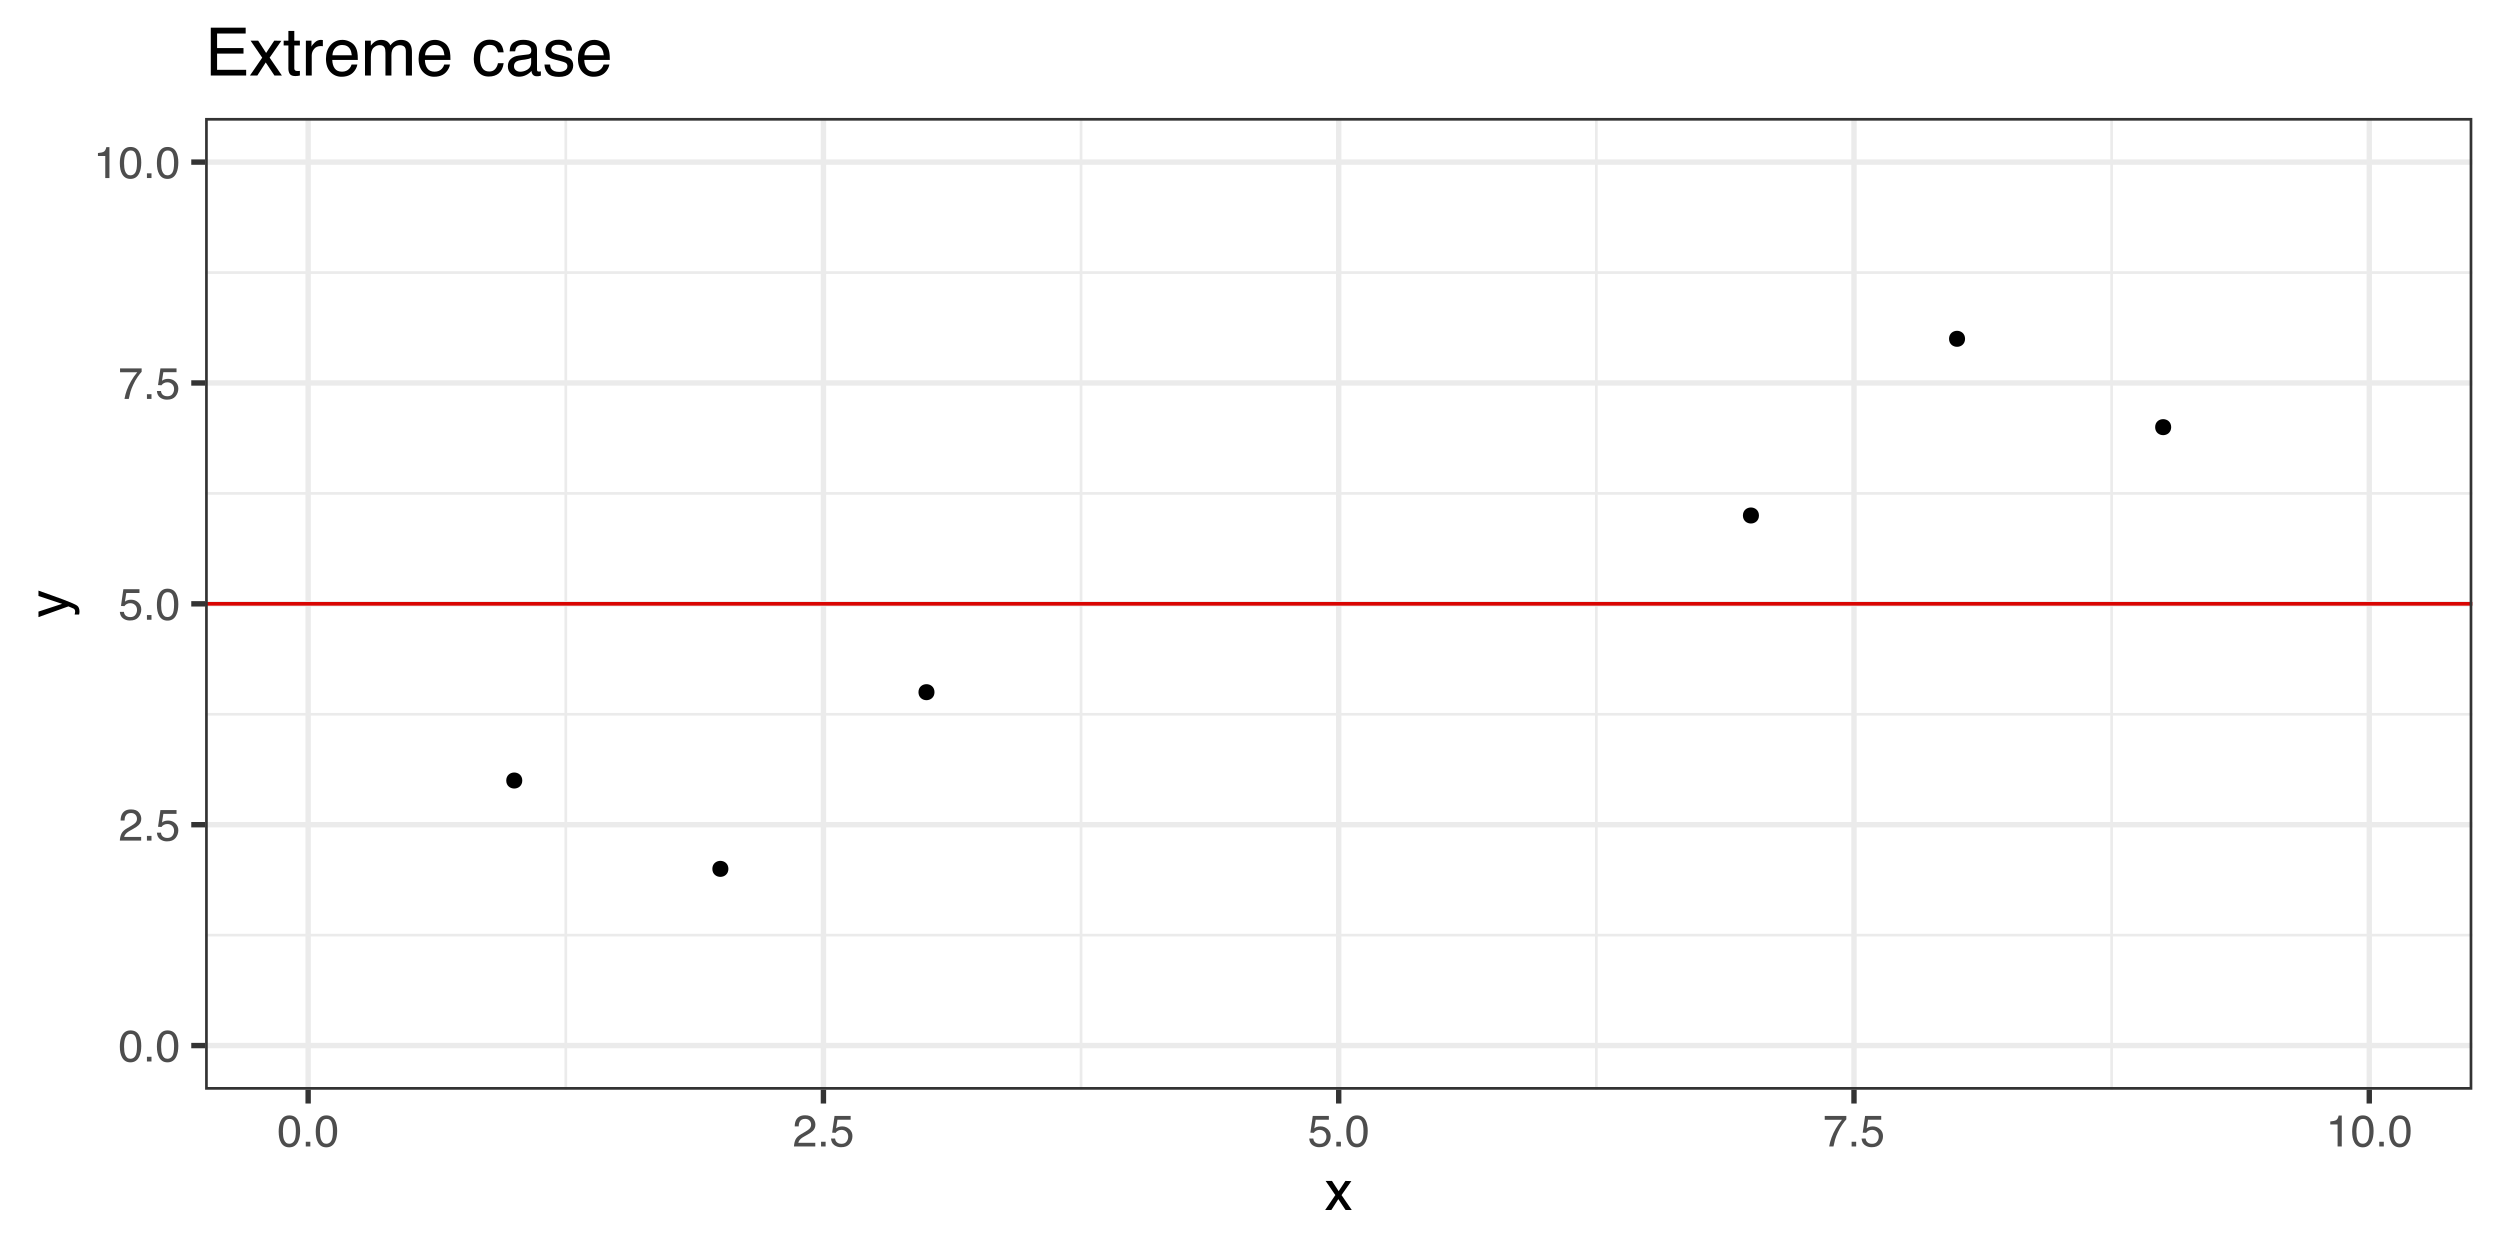
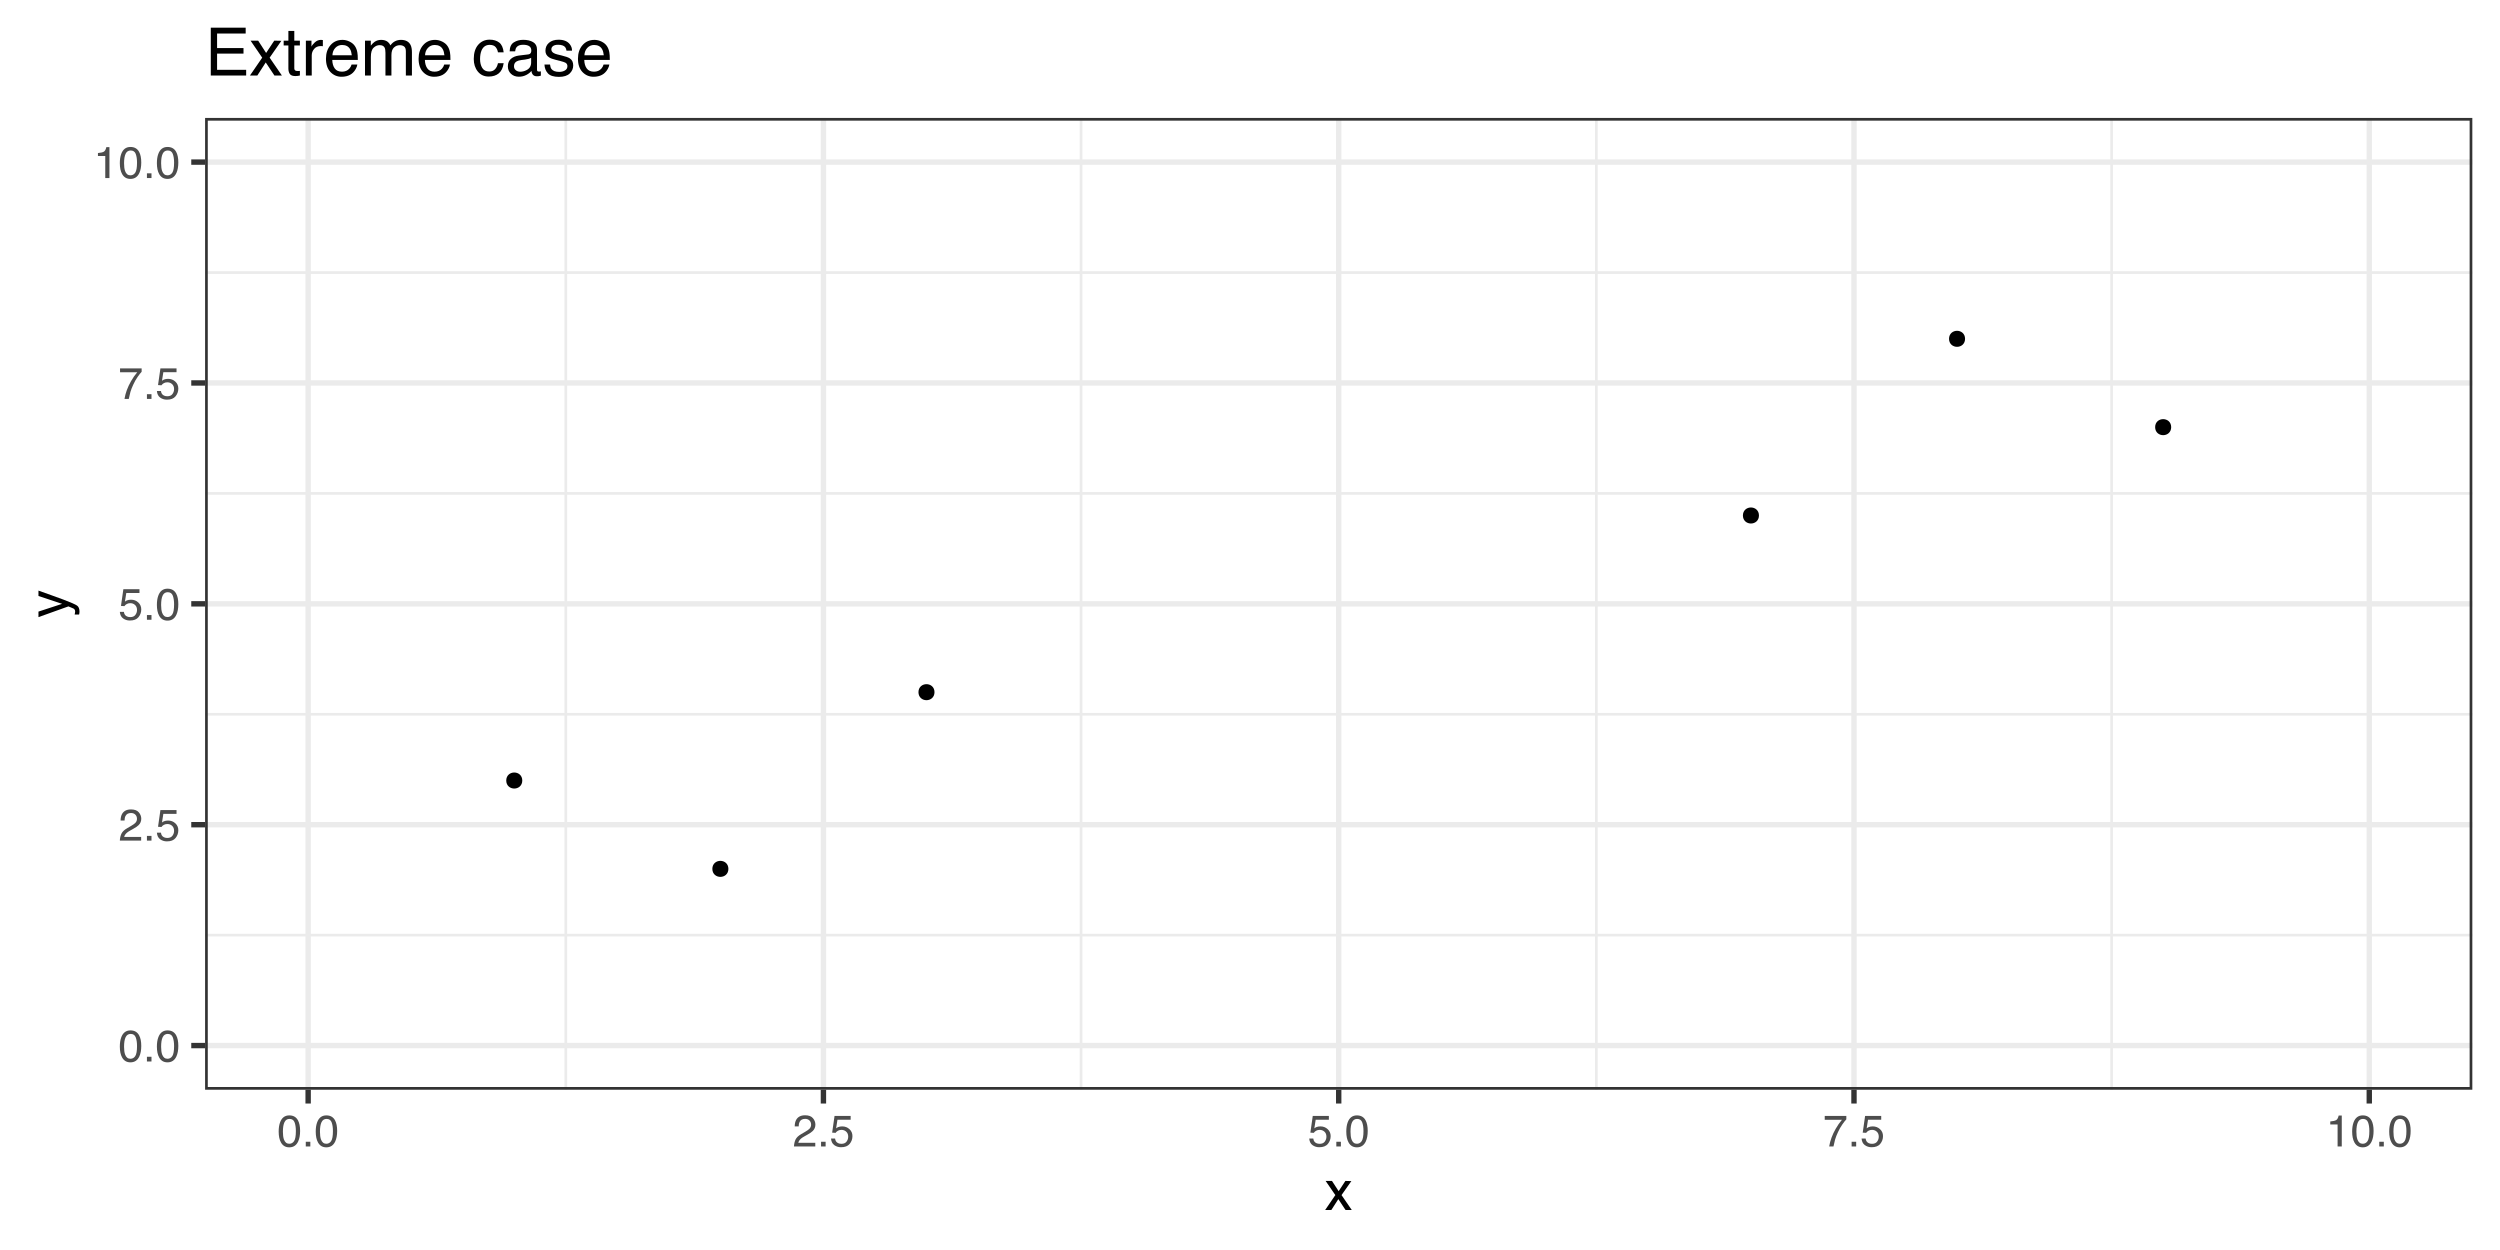
<svg xmlns="http://www.w3.org/2000/svg" xmlns:xlink="http://www.w3.org/1999/xlink" width="720pt" height="360pt" viewBox="0 0 720 360" version="1.1">
  <defs>
    <g>
      <symbol overflow="visible" id="glyph0-0">
        <path style="stroke:none;" d="M 0.406 0 L 0.406 -9.172 L 7.703 -9.172 L 7.703 0 Z M 6.547 -1.156 L 6.547 -8.031 L 1.562 -8.031 L 1.562 -1.156 Z M 6.547 -1.156 " />
      </symbol>
      <symbol overflow="visible" id="glyph0-1">
        <path style="stroke:none;" d="M 3.469 -8.953 C 4.625 -8.953 5.457 -8.473 5.969 -7.516 C 6.375 -6.773 6.578 -5.766 6.578 -4.484 C 6.578 -3.266 6.395 -2.258 6.031 -1.469 C 5.508 -0.32 4.648 0.25 3.453 0.25 C 2.379 0.25 1.582 -0.219 1.062 -1.156 C 0.625 -1.938 0.406 -2.984 0.406 -4.297 C 0.406 -5.305 0.535 -6.176 0.797 -6.906 C 1.285 -8.27 2.176 -8.953 3.469 -8.953 Z M 3.453 -0.781 C 4.035 -0.781 4.5 -1.035 4.844 -1.547 C 5.188 -2.066 5.359 -3.031 5.359 -4.438 C 5.359 -5.457 5.234 -6.297 4.984 -6.953 C 4.734 -7.609 4.25 -7.938 3.531 -7.938 C 2.863 -7.938 2.379 -7.625 2.078 -7 C 1.773 -6.375 1.625 -5.457 1.625 -4.25 C 1.625 -3.332 1.719 -2.598 1.906 -2.047 C 2.207 -1.203 2.723 -0.781 3.453 -0.781 Z M 3.453 -0.781 " />
      </symbol>
      <symbol overflow="visible" id="glyph0-2">
        <path style="stroke:none;" d="M 1.094 -1.359 L 2.406 -1.359 L 2.406 0 L 1.094 0 Z M 1.094 -1.359 " />
      </symbol>
      <symbol overflow="visible" id="glyph0-3">
        <path style="stroke:none;" d="M 0.406 0 C 0.445 -0.77 0.602 -1.441 0.875 -2.016 C 1.156 -2.586 1.695 -3.102 2.5 -3.562 L 3.703 -4.266 C 4.234 -4.578 4.609 -4.844 4.828 -5.062 C 5.172 -5.406 5.344 -5.801 5.344 -6.25 C 5.344 -6.77 5.188 -7.18 4.875 -7.484 C 4.562 -7.797 4.145 -7.953 3.625 -7.953 C 2.852 -7.953 2.32 -7.66 2.031 -7.078 C 1.863 -6.766 1.773 -6.332 1.766 -5.781 L 0.625 -5.781 C 0.633 -6.551 0.773 -7.18 1.047 -7.672 C 1.535 -8.547 2.395 -8.984 3.625 -8.984 C 4.656 -8.984 5.406 -8.703 5.875 -8.141 C 6.344 -7.586 6.578 -6.973 6.578 -6.297 C 6.578 -5.578 6.328 -4.969 5.828 -4.469 C 5.535 -4.164 5.016 -3.805 4.266 -3.391 L 3.406 -2.906 C 3 -2.688 2.676 -2.473 2.438 -2.266 C 2.02 -1.898 1.758 -1.5 1.656 -1.062 L 6.547 -1.062 L 6.547 0 Z M 0.406 0 " />
      </symbol>
      <symbol overflow="visible" id="glyph0-4">
        <path style="stroke:none;" d="M 1.578 -2.281 C 1.648 -1.633 1.945 -1.191 2.469 -0.953 C 2.738 -0.828 3.051 -0.766 3.406 -0.766 C 4.07 -0.766 4.562 -0.973 4.875 -1.391 C 5.195 -1.816 5.359 -2.289 5.359 -2.812 C 5.359 -3.438 5.164 -3.922 4.781 -4.266 C 4.406 -4.609 3.953 -4.781 3.422 -4.781 C 3.035 -4.781 2.703 -4.703 2.422 -4.547 C 2.141 -4.398 1.906 -4.191 1.719 -3.922 L 0.734 -3.984 L 1.422 -8.797 L 6.062 -8.797 L 6.062 -7.703 L 2.266 -7.703 L 1.875 -5.219 C 2.082 -5.383 2.281 -5.504 2.469 -5.578 C 2.801 -5.711 3.188 -5.781 3.625 -5.781 C 4.445 -5.781 5.145 -5.516 5.719 -4.984 C 6.289 -4.461 6.578 -3.797 6.578 -2.984 C 6.578 -2.141 6.312 -1.395 5.781 -0.75 C 5.258 -0.102 4.426 0.219 3.281 0.219 C 2.551 0.219 1.906 0.016 1.344 -0.391 C 0.789 -0.797 0.477 -1.426 0.406 -2.281 Z M 1.578 -2.281 " />
      </symbol>
      <symbol overflow="visible" id="glyph0-5">
        <path style="stroke:none;" d="M 6.688 -8.797 L 6.688 -7.812 C 6.406 -7.531 6.023 -7.047 5.547 -6.359 C 5.066 -5.672 4.645 -4.926 4.281 -4.125 C 3.914 -3.344 3.641 -2.633 3.453 -2 C 3.336 -1.582 3.18 -0.914 2.984 0 L 1.75 0 C 2.031 -1.707 2.656 -3.406 3.625 -5.094 C 4.188 -6.082 4.785 -6.941 5.422 -7.672 L 0.469 -7.672 L 0.469 -8.797 Z M 6.688 -8.797 " />
      </symbol>
      <symbol overflow="visible" id="glyph0-6">
        <path style="stroke:none;" d="M 1.219 -6.344 L 1.219 -7.203 C 2.031 -7.273 2.598 -7.406 2.922 -7.594 C 3.242 -7.781 3.484 -8.219 3.641 -8.906 L 4.531 -8.906 L 4.531 0 L 3.328 0 L 3.328 -6.344 Z M 1.219 -6.344 " />
      </symbol>
      <symbol overflow="visible" id="glyph1-0">
        <path style="stroke:none;" d="M 0.516 0 L 0.516 -11.484 L 9.625 -11.484 L 9.625 0 Z M 8.188 -1.438 L 8.188 -10.047 L 1.953 -10.047 L 1.953 -1.438 Z M 8.188 -1.438 " />
      </symbol>
      <symbol overflow="visible" id="glyph1-1">
        <path style="stroke:none;" d="M 0.234 -8.375 L 2.062 -8.375 L 3.984 -5.422 L 5.922 -8.375 L 7.641 -8.328 L 4.812 -4.297 L 7.766 0 L 5.969 0 L 3.891 -3.141 L 1.875 0 L 0.094 0 L 3.031 -4.297 Z M 0.234 -8.375 " />
      </symbol>
      <symbol overflow="visible" id="glyph2-0">
        <path style="stroke:none;" d="M 0 -0.516 L -11.484 -0.516 L -11.484 -9.625 L 0 -9.625 Z M -1.438 -8.188 L -10.047 -8.188 L -10.047 -1.953 L -1.438 -1.953 Z M -1.438 -8.188 " />
      </symbol>
      <symbol overflow="visible" id="glyph2-1">
        <path style="stroke:none;" d="M -8.375 -6.266 L -8.375 -7.812 C -7.832 -7.613 -6.609 -7.176 -4.703 -6.5 C -3.266 -5.988 -2.094 -5.562 -1.188 -5.219 C 0.957 -4.406 2.266 -3.832 2.734 -3.5 C 3.203 -3.164 3.438 -2.594 3.438 -1.781 C 3.438 -1.582 3.426 -1.426 3.406 -1.312 C 3.395 -1.207 3.367 -1.078 3.328 -0.922 L 2.047 -0.922 C 2.109 -1.172 2.145 -1.348 2.156 -1.453 C 2.176 -1.566 2.188 -1.664 2.188 -1.75 C 2.188 -2.008 2.145 -2.195 2.062 -2.312 C 1.977 -2.438 1.875 -2.539 1.75 -2.625 C 1.707 -2.656 1.492 -2.75 1.109 -2.906 C 0.723 -3.07 0.438 -3.191 0.25 -3.266 L -8.375 -0.172 L -8.375 -1.766 L -1.562 -4 Z M -8.578 -4 Z M -8.578 -4 " />
      </symbol>
      <symbol overflow="visible" id="glyph3-0">
        <path style="stroke:none;" d="M 0.625 0 L 0.625 -13.781 L 11.547 -13.781 L 11.547 0 Z M 9.828 -1.719 L 9.828 -12.047 L 2.344 -12.047 L 2.344 -1.719 Z M 9.828 -1.719 " />
      </symbol>
      <symbol overflow="visible" id="glyph3-1">
        <path style="stroke:none;" d="M 1.641 -13.781 L 11.688 -13.781 L 11.688 -12.094 L 3.453 -12.094 L 3.453 -7.906 L 11.062 -7.906 L 11.062 -6.312 L 3.453 -6.312 L 3.453 -1.641 L 11.828 -1.641 L 11.828 0 L 1.641 0 Z M 6.734 -13.781 Z M 6.734 -13.781 " />
      </symbol>
      <symbol overflow="visible" id="glyph3-2">
        <path style="stroke:none;" d="M 0.281 -10.047 L 2.469 -10.047 L 4.766 -6.5 L 7.109 -10.047 L 9.156 -10 L 5.781 -5.141 L 9.312 0 L 7.156 0 L 4.656 -3.766 L 2.234 0 L 0.109 0 L 3.641 -5.141 Z M 0.281 -10.047 " />
      </symbol>
      <symbol overflow="visible" id="glyph3-3">
        <path style="stroke:none;" d="M 1.578 -12.844 L 3.281 -12.844 L 3.281 -10.047 L 4.891 -10.047 L 4.891 -8.656 L 3.281 -8.656 L 3.281 -2.109 C 3.281 -1.754 3.398 -1.52 3.641 -1.406 C 3.766 -1.332 3.984 -1.297 4.297 -1.297 C 4.379 -1.297 4.469 -1.297 4.562 -1.297 C 4.656 -1.305 4.766 -1.316 4.891 -1.328 L 4.891 0 C 4.691 0.051 4.488 0.086 4.281 0.109 C 4.07 0.141 3.844 0.156 3.594 0.156 C 2.812 0.156 2.281 -0.039 2 -0.438 C 1.719 -0.844 1.578 -1.367 1.578 -2.016 L 1.578 -8.656 L 0.219 -8.656 L 0.219 -10.047 L 1.578 -10.047 Z M 1.578 -12.844 " />
      </symbol>
      <symbol overflow="visible" id="glyph3-4">
        <path style="stroke:none;" d="M 1.281 -10.047 L 2.891 -10.047 L 2.891 -8.312 C 3.016 -8.645 3.332 -9.051 3.844 -9.531 C 4.363 -10.02 4.957 -10.266 5.625 -10.266 C 5.656 -10.266 5.707 -10.258 5.781 -10.25 C 5.852 -10.25 5.984 -10.238 6.172 -10.219 L 6.172 -8.438 C 6.066 -8.457 5.973 -8.469 5.891 -8.469 C 5.805 -8.477 5.711 -8.484 5.609 -8.484 C 4.766 -8.484 4.113 -8.207 3.656 -7.656 C 3.195 -7.113 2.969 -6.488 2.969 -5.781 L 2.969 0 L 1.281 0 Z M 1.281 -10.047 " />
      </symbol>
      <symbol overflow="visible" id="glyph3-5">
        <path style="stroke:none;" d="M 5.422 -10.266 C 6.129 -10.266 6.816 -10.098 7.484 -9.766 C 8.16 -9.43 8.672 -9 9.016 -8.469 C 9.359 -7.957 9.586 -7.363 9.703 -6.688 C 9.797 -6.227 9.844 -5.492 9.844 -4.484 L 2.484 -4.484 C 2.516 -3.461 2.754 -2.645 3.203 -2.031 C 3.648 -1.414 4.348 -1.109 5.297 -1.109 C 6.18 -1.109 6.883 -1.398 7.406 -1.984 C 7.707 -2.316 7.922 -2.707 8.047 -3.156 L 9.703 -3.156 C 9.66 -2.781 9.516 -2.363 9.266 -1.906 C 9.016 -1.457 8.738 -1.094 8.438 -0.812 C 7.926 -0.312 7.289 0.023 6.531 0.203 C 6.125 0.305 5.664 0.359 5.156 0.359 C 3.906 0.359 2.844 -0.094 1.969 -1 C 1.102 -1.914 0.672 -3.191 0.672 -4.828 C 0.672 -6.441 1.109 -7.75 1.984 -8.75 C 2.859 -9.758 4.004 -10.266 5.422 -10.266 Z M 8.109 -5.828 C 8.035 -6.555 7.875 -7.141 7.625 -7.578 C 7.164 -8.391 6.395 -8.797 5.312 -8.797 C 4.539 -8.797 3.891 -8.516 3.359 -7.953 C 2.836 -7.391 2.562 -6.68 2.531 -5.828 Z M 5.266 -10.281 Z M 5.266 -10.281 " />
      </symbol>
      <symbol overflow="visible" id="glyph3-6">
        <path style="stroke:none;" d="M 1.234 -10.047 L 2.906 -10.047 L 2.906 -8.609 C 3.301 -9.109 3.664 -9.473 4 -9.703 C 4.551 -10.078 5.18 -10.266 5.891 -10.266 C 6.691 -10.266 7.332 -10.066 7.812 -9.672 C 8.094 -9.453 8.344 -9.125 8.562 -8.688 C 8.938 -9.219 9.379 -9.613 9.891 -9.875 C 10.398 -10.133 10.969 -10.266 11.594 -10.266 C 12.945 -10.266 13.867 -9.773 14.359 -8.797 C 14.617 -8.273 14.75 -7.57 14.75 -6.688 L 14.75 0 L 13 0 L 13 -6.969 C 13 -7.645 12.832 -8.109 12.5 -8.359 C 12.164 -8.609 11.754 -8.734 11.266 -8.734 C 10.609 -8.734 10.039 -8.508 9.562 -8.062 C 9.082 -7.613 8.844 -6.875 8.844 -5.844 L 8.844 0 L 7.125 0 L 7.125 -6.547 C 7.125 -7.234 7.039 -7.734 6.875 -8.047 C 6.625 -8.516 6.148 -8.75 5.453 -8.75 C 4.805 -8.75 4.223 -8.5 3.703 -8 C 3.18 -7.508 2.922 -6.617 2.922 -5.328 L 2.922 0 L 1.234 0 Z M 1.234 -10.047 " />
      </symbol>
      <symbol overflow="visible" id="glyph3-7">
        <path style="stroke:none;" d="" />
      </symbol>
      <symbol overflow="visible" id="glyph3-8">
        <path style="stroke:none;" d="M 5.109 -10.328 C 6.242 -10.328 7.164 -10.051 7.875 -9.5 C 8.582 -8.957 9.008 -8.016 9.156 -6.672 L 7.516 -6.672 C 7.41 -7.285 7.18 -7.797 6.828 -8.203 C 6.473 -8.617 5.898 -8.828 5.109 -8.828 C 4.035 -8.828 3.266 -8.301 2.797 -7.25 C 2.504 -6.562 2.359 -5.719 2.359 -4.719 C 2.359 -3.719 2.566 -2.875 2.984 -2.188 C 3.41 -1.5 4.082 -1.156 5 -1.156 C 5.695 -1.156 6.25 -1.367 6.656 -1.797 C 7.07 -2.223 7.359 -2.805 7.516 -3.547 L 9.156 -3.547 C 8.969 -2.223 8.5 -1.25 7.75 -0.625 C 7 -0.008 6.035 0.297 4.859 0.297 C 3.547 0.297 2.5 -0.18 1.719 -1.141 C 0.938 -2.109 0.547 -3.312 0.547 -4.75 C 0.547 -6.508 0.973 -7.879 1.828 -8.859 C 2.691 -9.836 3.785 -10.328 5.109 -10.328 Z M 4.844 -10.281 Z M 4.844 -10.281 " />
      </symbol>
      <symbol overflow="visible" id="glyph3-9">
        <path style="stroke:none;" d="M 2.531 -2.672 C 2.531 -2.18 2.707 -1.797 3.062 -1.516 C 3.414 -1.234 3.836 -1.094 4.328 -1.094 C 4.922 -1.094 5.5 -1.234 6.062 -1.516 C 7 -1.961 7.469 -2.707 7.469 -3.75 L 7.469 -5.109 C 7.258 -4.973 6.988 -4.863 6.656 -4.781 C 6.332 -4.695 6.016 -4.633 5.703 -4.594 L 4.688 -4.469 C 4.07 -4.383 3.613 -4.254 3.312 -4.078 C 2.789 -3.785 2.531 -3.316 2.531 -2.672 Z M 6.625 -6.078 C 7.008 -6.129 7.266 -6.297 7.391 -6.578 C 7.473 -6.723 7.516 -6.938 7.516 -7.219 C 7.516 -7.789 7.305 -8.207 6.891 -8.469 C 6.484 -8.727 5.898 -8.859 5.141 -8.859 C 4.254 -8.859 3.629 -8.617 3.266 -8.141 C 3.055 -7.879 2.922 -7.488 2.859 -6.969 L 1.281 -6.969 C 1.312 -8.207 1.711 -9.066 2.484 -9.547 C 3.254 -10.035 4.148 -10.281 5.172 -10.281 C 6.359 -10.281 7.316 -10.055 8.047 -9.609 C 8.785 -9.16 9.156 -8.461 9.156 -7.516 L 9.156 -1.719 C 9.156 -1.551 9.188 -1.41 9.25 -1.297 C 9.32 -1.191 9.477 -1.141 9.719 -1.141 C 9.789 -1.141 9.875 -1.145 9.969 -1.156 C 10.062 -1.164 10.16 -1.18 10.266 -1.203 L 10.266 0.047 C 10.004 0.117 9.801 0.164 9.656 0.188 C 9.52 0.207 9.336 0.219 9.109 0.219 C 8.523 0.219 8.102 0.008 7.844 -0.406 C 7.695 -0.625 7.598 -0.93 7.547 -1.328 C 7.203 -0.879 6.707 -0.488 6.062 -0.156 C 5.414 0.176 4.707 0.344 3.938 0.344 C 3.008 0.344 2.25 0.062 1.656 -0.5 C 1.062 -1.07 0.766 -1.785 0.766 -2.641 C 0.766 -3.566 1.055 -4.285 1.641 -4.797 C 2.223 -5.305 2.984 -5.625 3.922 -5.75 Z M 5.219 -10.281 Z M 5.219 -10.281 " />
      </symbol>
      <symbol overflow="visible" id="glyph3-10">
        <path style="stroke:none;" d="M 2.234 -3.156 C 2.285 -2.594 2.426 -2.16 2.656 -1.859 C 3.082 -1.316 3.82 -1.047 4.875 -1.047 C 5.5 -1.047 6.047 -1.18 6.516 -1.453 C 6.992 -1.723 7.234 -2.141 7.234 -2.703 C 7.234 -3.141 7.047 -3.469 6.672 -3.688 C 6.422 -3.832 5.938 -3.992 5.219 -4.172 L 3.875 -4.516 C 3.02 -4.723 2.391 -4.957 1.984 -5.219 C 1.266 -5.676 0.906 -6.305 0.906 -7.109 C 0.906 -8.066 1.242 -8.836 1.922 -9.422 C 2.609 -10.016 3.531 -10.312 4.688 -10.312 C 6.195 -10.312 7.285 -9.863 7.953 -8.969 C 8.379 -8.406 8.582 -7.801 8.562 -7.156 L 6.969 -7.156 C 6.938 -7.531 6.805 -7.875 6.578 -8.188 C 6.18 -8.633 5.508 -8.859 4.562 -8.859 C 3.914 -8.859 3.426 -8.734 3.094 -8.484 C 2.77 -8.242 2.609 -7.926 2.609 -7.531 C 2.609 -7.094 2.828 -6.742 3.266 -6.484 C 3.516 -6.328 3.883 -6.188 4.375 -6.062 L 5.484 -5.797 C 6.691 -5.504 7.504 -5.219 7.922 -4.938 C 8.578 -4.508 8.906 -3.832 8.906 -2.906 C 8.906 -2.008 8.566 -1.234 7.891 -0.578 C 7.211 0.066 6.18 0.391 4.797 0.391 C 3.297 0.391 2.234 0.051 1.609 -0.625 C 0.992 -1.312 0.664 -2.156 0.625 -3.156 Z M 4.734 -10.281 Z M 4.734 -10.281 " />
      </symbol>
    </g>
    <clipPath id="clip1">
      <path d="M 59.066 33.973 L 712.031 33.973 L 712.031 313.84 L 59.066 313.84 Z M 59.066 33.973 " />
    </clipPath>
    <clipPath id="clip2">
      <path d="M 59.066 268 L 712.031 268 L 712.031 270 L 59.066 270 Z M 59.066 268 " />
    </clipPath>
    <clipPath id="clip3">
      <path d="M 59.066 205 L 712.031 205 L 712.031 207 L 59.066 207 Z M 59.066 205 " />
    </clipPath>
    <clipPath id="clip4">
      <path d="M 59.066 141 L 712.031 141 L 712.031 143 L 59.066 143 Z M 59.066 141 " />
    </clipPath>
    <clipPath id="clip5">
      <path d="M 59.066 78 L 712.031 78 L 712.031 79 L 59.066 79 Z M 59.066 78 " />
    </clipPath>
    <clipPath id="clip6">
      <path d="M 162 33.973 L 164 33.973 L 164 313.84 L 162 313.84 Z M 162 33.973 " />
    </clipPath>
    <clipPath id="clip7">
      <path d="M 310 33.973 L 312 33.973 L 312 313.84 L 310 313.84 Z M 310 33.973 " />
    </clipPath>
    <clipPath id="clip8">
      <path d="M 459 33.973 L 461 33.973 L 461 313.84 L 459 313.84 Z M 459 33.973 " />
    </clipPath>
    <clipPath id="clip9">
      <path d="M 607 33.973 L 609 33.973 L 609 313.84 L 607 313.84 Z M 607 33.973 " />
    </clipPath>
    <clipPath id="clip10">
      <path d="M 59.066 300 L 712.031 300 L 712.031 302 L 59.066 302 Z M 59.066 300 " />
    </clipPath>
    <clipPath id="clip11">
      <path d="M 59.066 236 L 712.031 236 L 712.031 239 L 59.066 239 Z M 59.066 236 " />
    </clipPath>
    <clipPath id="clip12">
      <path d="M 59.066 173 L 712.031 173 L 712.031 175 L 59.066 175 Z M 59.066 173 " />
    </clipPath>
    <clipPath id="clip13">
      <path d="M 59.066 109 L 712.031 109 L 712.031 112 L 59.066 112 Z M 59.066 109 " />
    </clipPath>
    <clipPath id="clip14">
      <path d="M 59.066 45 L 712.031 45 L 712.031 48 L 59.066 48 Z M 59.066 45 " />
    </clipPath>
    <clipPath id="clip15">
      <path d="M 87 33.973 L 90 33.973 L 90 313.84 L 87 313.84 Z M 87 33.973 " />
    </clipPath>
    <clipPath id="clip16">
      <path d="M 236 33.973 L 238 33.973 L 238 313.84 L 236 313.84 Z M 236 33.973 " />
    </clipPath>
    <clipPath id="clip17">
      <path d="M 384 33.973 L 387 33.973 L 387 313.84 L 384 313.84 Z M 384 33.973 " />
    </clipPath>
    <clipPath id="clip18">
      <path d="M 533 33.973 L 535 33.973 L 535 313.84 L 533 313.84 Z M 533 33.973 " />
    </clipPath>
    <clipPath id="clip19">
      <path d="M 681 33.973 L 684 33.973 L 684 313.84 L 681 313.84 Z M 681 33.973 " />
    </clipPath>
    <clipPath id="clip20">
-       <path d="M 59.066 173 L 712.031 173 L 712.031 175 L 59.066 175 Z M 59.066 173 " />
-     </clipPath>
-     <clipPath id="clip21">
      <path d="M 59.066 33.973 L 712.031 33.973 L 712.031 313.84 L 59.066 313.84 Z M 59.066 33.973 " />
    </clipPath>
  </defs>
-   <g id="surface829">
+   <g id="surface179">
    <rect x="0" y="0" width="720" height="360" style="fill:rgb(100%,100%,100%);fill-opacity:1;stroke:none;" />
    <rect x="0" y="0" width="720" height="360" style="fill:rgb(100%,100%,100%);fill-opacity:1;stroke:none;" />
    <path style="fill:none;stroke-width:1.552;stroke-linecap:round;stroke-linejoin:round;stroke:rgb(100%,100%,100%);stroke-opacity:1;stroke-miterlimit:10;" d="M 0 360 L 720 360 L 720 0 L 0 0 Z M 0 360 " />
    <g clip-path="url(#clip1)" clip-rule="nonzero">
      <path style=" stroke:none;fill-rule:nonzero;fill:rgb(100%,100%,100%);fill-opacity:1;" d="M 59.066 313.84 L 712.031 313.84 L 712.031 33.973 L 59.066 33.973 Z M 59.066 313.84 " />
    </g>
    <g clip-path="url(#clip2)" clip-rule="nonzero">
      <path style="fill:none;stroke-width:0.776;stroke-linecap:butt;stroke-linejoin:round;stroke:rgb(92.157%,92.157%,92.157%);stroke-opacity:1;stroke-miterlimit:10;" d="M 59.066 269.316 L 712.031 269.316 " />
    </g>
    <g clip-path="url(#clip3)" clip-rule="nonzero">
      <path style="fill:none;stroke-width:0.776;stroke-linecap:butt;stroke-linejoin:round;stroke:rgb(92.157%,92.157%,92.157%);stroke-opacity:1;stroke-miterlimit:10;" d="M 59.066 205.711 L 712.031 205.711 " />
    </g>
    <g clip-path="url(#clip4)" clip-rule="nonzero">
      <path style="fill:none;stroke-width:0.776;stroke-linecap:butt;stroke-linejoin:round;stroke:rgb(92.157%,92.157%,92.157%);stroke-opacity:1;stroke-miterlimit:10;" d="M 59.066 142.102 L 712.031 142.102 " />
    </g>
    <g clip-path="url(#clip5)" clip-rule="nonzero">
      <path style="fill:none;stroke-width:0.776;stroke-linecap:butt;stroke-linejoin:round;stroke:rgb(92.157%,92.157%,92.157%);stroke-opacity:1;stroke-miterlimit:10;" d="M 59.066 78.496 L 712.031 78.496 " />
    </g>
    <g clip-path="url(#clip6)" clip-rule="nonzero">
      <path style="fill:none;stroke-width:0.776;stroke-linecap:butt;stroke-linejoin:round;stroke:rgb(92.157%,92.157%,92.157%);stroke-opacity:1;stroke-miterlimit:10;" d="M 162.945 313.84 L 162.945 33.973 " />
    </g>
    <g clip-path="url(#clip7)" clip-rule="nonzero">
      <path style="fill:none;stroke-width:0.776;stroke-linecap:butt;stroke-linejoin:round;stroke:rgb(92.157%,92.157%,92.157%);stroke-opacity:1;stroke-miterlimit:10;" d="M 311.348 313.84 L 311.348 33.973 " />
    </g>
    <g clip-path="url(#clip8)" clip-rule="nonzero">
      <path style="fill:none;stroke-width:0.776;stroke-linecap:butt;stroke-linejoin:round;stroke:rgb(92.157%,92.157%,92.157%);stroke-opacity:1;stroke-miterlimit:10;" d="M 459.75 313.84 L 459.75 33.973 " />
    </g>
    <g clip-path="url(#clip9)" clip-rule="nonzero">
      <path style="fill:none;stroke-width:0.776;stroke-linecap:butt;stroke-linejoin:round;stroke:rgb(92.157%,92.157%,92.157%);stroke-opacity:1;stroke-miterlimit:10;" d="M 608.148 313.84 L 608.148 33.973 " />
    </g>
    <g clip-path="url(#clip10)" clip-rule="nonzero">
      <path style="fill:none;stroke-width:1.552;stroke-linecap:butt;stroke-linejoin:round;stroke:rgb(92.157%,92.157%,92.157%);stroke-opacity:1;stroke-miterlimit:10;" d="M 59.066 301.121 L 712.031 301.121 " />
    </g>
    <g clip-path="url(#clip11)" clip-rule="nonzero">
      <path style="fill:none;stroke-width:1.552;stroke-linecap:butt;stroke-linejoin:round;stroke:rgb(92.157%,92.157%,92.157%);stroke-opacity:1;stroke-miterlimit:10;" d="M 59.066 237.512 L 712.031 237.512 " />
    </g>
    <g clip-path="url(#clip12)" clip-rule="nonzero">
      <path style="fill:none;stroke-width:1.552;stroke-linecap:butt;stroke-linejoin:round;stroke:rgb(92.157%,92.157%,92.157%);stroke-opacity:1;stroke-miterlimit:10;" d="M 59.066 173.906 L 712.031 173.906 " />
    </g>
    <g clip-path="url(#clip13)" clip-rule="nonzero">
      <path style="fill:none;stroke-width:1.552;stroke-linecap:butt;stroke-linejoin:round;stroke:rgb(92.157%,92.157%,92.157%);stroke-opacity:1;stroke-miterlimit:10;" d="M 59.066 110.301 L 712.031 110.301 " />
    </g>
    <g clip-path="url(#clip14)" clip-rule="nonzero">
      <path style="fill:none;stroke-width:1.552;stroke-linecap:butt;stroke-linejoin:round;stroke:rgb(92.157%,92.157%,92.157%);stroke-opacity:1;stroke-miterlimit:10;" d="M 59.066 46.691 L 712.031 46.691 " />
    </g>
    <g clip-path="url(#clip15)" clip-rule="nonzero">
      <path style="fill:none;stroke-width:1.552;stroke-linecap:butt;stroke-linejoin:round;stroke:rgb(92.157%,92.157%,92.157%);stroke-opacity:1;stroke-miterlimit:10;" d="M 88.746 313.84 L 88.746 33.973 " />
    </g>
    <g clip-path="url(#clip16)" clip-rule="nonzero">
      <path style="fill:none;stroke-width:1.552;stroke-linecap:butt;stroke-linejoin:round;stroke:rgb(92.157%,92.157%,92.157%);stroke-opacity:1;stroke-miterlimit:10;" d="M 237.148 313.84 L 237.148 33.973 " />
    </g>
    <g clip-path="url(#clip17)" clip-rule="nonzero">
      <path style="fill:none;stroke-width:1.552;stroke-linecap:butt;stroke-linejoin:round;stroke:rgb(92.157%,92.157%,92.157%);stroke-opacity:1;stroke-miterlimit:10;" d="M 385.547 313.84 L 385.547 33.973 " />
    </g>
    <g clip-path="url(#clip18)" clip-rule="nonzero">
      <path style="fill:none;stroke-width:1.552;stroke-linecap:butt;stroke-linejoin:round;stroke:rgb(92.157%,92.157%,92.157%);stroke-opacity:1;stroke-miterlimit:10;" d="M 533.949 313.84 L 533.949 33.973 " />
    </g>
    <g clip-path="url(#clip19)" clip-rule="nonzero">
      <path style="fill:none;stroke-width:1.552;stroke-linecap:butt;stroke-linejoin:round;stroke:rgb(92.157%,92.157%,92.157%);stroke-opacity:1;stroke-miterlimit:10;" d="M 682.352 313.84 L 682.352 33.973 " />
    </g>
    <path style="fill-rule:nonzero;fill:rgb(0%,0%,0%);fill-opacity:1;stroke-width:0.709;stroke-linecap:round;stroke-linejoin:round;stroke:rgb(0%,0%,0%);stroke-opacity:1;stroke-miterlimit:10;" d="M 150.062 224.793 C 150.062 227.398 146.152 227.398 146.152 224.793 C 146.152 222.184 150.062 222.184 150.062 224.793 " />
    <path style="fill-rule:nonzero;fill:rgb(0%,0%,0%);fill-opacity:1;stroke-width:0.709;stroke-linecap:round;stroke-linejoin:round;stroke:rgb(0%,0%,0%);stroke-opacity:1;stroke-miterlimit:10;" d="M 209.422 250.234 C 209.422 252.84 205.512 252.84 205.512 250.234 C 205.512 247.629 209.422 247.629 209.422 250.234 " />
    <path style="fill-rule:nonzero;fill:rgb(0%,0%,0%);fill-opacity:1;stroke-width:0.709;stroke-linecap:round;stroke-linejoin:round;stroke:rgb(0%,0%,0%);stroke-opacity:1;stroke-miterlimit:10;" d="M 268.781 199.348 C 268.781 201.953 264.871 201.953 264.871 199.348 C 264.871 196.742 268.781 196.742 268.781 199.348 " />
    <path style="fill-rule:nonzero;fill:rgb(0%,0%,0%);fill-opacity:1;stroke-width:0.709;stroke-linecap:round;stroke-linejoin:round;stroke:rgb(0%,0%,0%);stroke-opacity:1;stroke-miterlimit:10;" d="M 506.223 148.465 C 506.223 151.07 502.312 151.07 502.312 148.465 C 502.312 145.855 506.223 145.855 506.223 148.465 " />
    <path style="fill-rule:nonzero;fill:rgb(0%,0%,0%);fill-opacity:1;stroke-width:0.709;stroke-linecap:round;stroke-linejoin:round;stroke:rgb(0%,0%,0%);stroke-opacity:1;stroke-miterlimit:10;" d="M 565.582 97.578 C 565.582 100.184 561.676 100.184 561.676 97.578 C 561.676 94.973 565.582 94.973 565.582 97.578 " />
    <path style="fill-rule:nonzero;fill:rgb(0%,0%,0%);fill-opacity:1;stroke-width:0.709;stroke-linecap:round;stroke-linejoin:round;stroke:rgb(0%,0%,0%);stroke-opacity:1;stroke-miterlimit:10;" d="M 624.945 123.02 C 624.945 125.629 621.035 125.629 621.035 123.02 C 621.035 120.414 624.945 120.414 624.945 123.02 " />
    <g clip-path="url(#clip20)" clip-rule="nonzero">
-       <path style="fill:none;stroke-width:1.067;stroke-linecap:butt;stroke-linejoin:round;stroke:rgb(85.098%,1.961%,0.784%);stroke-opacity:1;stroke-miterlimit:10;" d="M 59.066 173.906 L 712.031 173.906 " />
-     </g>
-     <g clip-path="url(#clip21)" clip-rule="nonzero">
      <path style="fill:none;stroke-width:1.552;stroke-linecap:round;stroke-linejoin:round;stroke:rgb(20%,20%,20%);stroke-opacity:1;stroke-miterlimit:10;" d="M 59.066 313.84 L 712.031 313.84 L 712.031 33.973 L 59.066 33.973 Z M 59.066 313.84 " />
    </g>
    <g style="fill:rgb(30.196%,30.196%,30.196%);fill-opacity:1;">
      <use xlink:href="#glyph0-1" x="34.105" y="305.707" />
      <use xlink:href="#glyph0-2" x="41.222" y="305.707" />
      <use xlink:href="#glyph0-1" x="44.778" y="305.707" />
    </g>
    <g style="fill:rgb(30.196%,30.196%,30.196%);fill-opacity:1;">
      <use xlink:href="#glyph0-3" x="34.105" y="242.098" />
      <use xlink:href="#glyph0-2" x="41.222" y="242.098" />
      <use xlink:href="#glyph0-4" x="44.778" y="242.098" />
    </g>
    <g style="fill:rgb(30.196%,30.196%,30.196%);fill-opacity:1;">
      <use xlink:href="#glyph0-4" x="34.105" y="178.492" />
      <use xlink:href="#glyph0-2" x="41.222" y="178.492" />
      <use xlink:href="#glyph0-1" x="44.778" y="178.492" />
    </g>
    <g style="fill:rgb(30.196%,30.196%,30.196%);fill-opacity:1;">
      <use xlink:href="#glyph0-5" x="34.105" y="114.887" />
      <use xlink:href="#glyph0-2" x="41.222" y="114.887" />
      <use xlink:href="#glyph0-4" x="44.778" y="114.887" />
    </g>
    <g style="fill:rgb(30.196%,30.196%,30.196%);fill-opacity:1;">
      <use xlink:href="#glyph0-6" x="26.988" y="51.277" />
      <use xlink:href="#glyph0-1" x="34.105" y="51.277" />
      <use xlink:href="#glyph0-2" x="41.222" y="51.277" />
      <use xlink:href="#glyph0-1" x="44.778" y="51.277" />
    </g>
    <path style="fill:none;stroke-width:1.552;stroke-linecap:butt;stroke-linejoin:round;stroke:rgb(20%,20%,20%);stroke-opacity:1;stroke-miterlimit:10;" d="M 55.082 301.121 L 59.066 301.121 " />
    <path style="fill:none;stroke-width:1.552;stroke-linecap:butt;stroke-linejoin:round;stroke:rgb(20%,20%,20%);stroke-opacity:1;stroke-miterlimit:10;" d="M 55.082 237.512 L 59.066 237.512 " />
    <path style="fill:none;stroke-width:1.552;stroke-linecap:butt;stroke-linejoin:round;stroke:rgb(20%,20%,20%);stroke-opacity:1;stroke-miterlimit:10;" d="M 55.082 173.906 L 59.066 173.906 " />
    <path style="fill:none;stroke-width:1.552;stroke-linecap:butt;stroke-linejoin:round;stroke:rgb(20%,20%,20%);stroke-opacity:1;stroke-miterlimit:10;" d="M 55.082 110.301 L 59.066 110.301 " />
    <path style="fill:none;stroke-width:1.552;stroke-linecap:butt;stroke-linejoin:round;stroke:rgb(20%,20%,20%);stroke-opacity:1;stroke-miterlimit:10;" d="M 55.082 46.691 L 59.066 46.691 " />
    <path style="fill:none;stroke-width:1.552;stroke-linecap:butt;stroke-linejoin:round;stroke:rgb(20%,20%,20%);stroke-opacity:1;stroke-miterlimit:10;" d="M 88.746 317.824 L 88.746 313.84 " />
    <path style="fill:none;stroke-width:1.552;stroke-linecap:butt;stroke-linejoin:round;stroke:rgb(20%,20%,20%);stroke-opacity:1;stroke-miterlimit:10;" d="M 237.148 317.824 L 237.148 313.84 " />
    <path style="fill:none;stroke-width:1.552;stroke-linecap:butt;stroke-linejoin:round;stroke:rgb(20%,20%,20%);stroke-opacity:1;stroke-miterlimit:10;" d="M 385.547 317.824 L 385.547 313.84 " />
    <path style="fill:none;stroke-width:1.552;stroke-linecap:butt;stroke-linejoin:round;stroke:rgb(20%,20%,20%);stroke-opacity:1;stroke-miterlimit:10;" d="M 533.949 317.824 L 533.949 313.84 " />
    <path style="fill:none;stroke-width:1.552;stroke-linecap:butt;stroke-linejoin:round;stroke:rgb(20%,20%,20%);stroke-opacity:1;stroke-miterlimit:10;" d="M 682.352 317.824 L 682.352 313.84 " />
    <g style="fill:rgb(30.196%,30.196%,30.196%);fill-opacity:1;">
      <use xlink:href="#glyph0-1" x="79.852" y="330.184" />
      <use xlink:href="#glyph0-2" x="86.969" y="330.184" />
      <use xlink:href="#glyph0-1" x="90.524" y="330.184" />
    </g>
    <g style="fill:rgb(30.196%,30.196%,30.196%);fill-opacity:1;">
      <use xlink:href="#glyph0-3" x="228.254" y="330.184" />
      <use xlink:href="#glyph0-2" x="235.371" y="330.184" />
      <use xlink:href="#glyph0-4" x="238.926" y="330.184" />
    </g>
    <g style="fill:rgb(30.196%,30.196%,30.196%);fill-opacity:1;">
      <use xlink:href="#glyph0-4" x="376.652" y="330.184" />
      <use xlink:href="#glyph0-2" x="383.769" y="330.184" />
      <use xlink:href="#glyph0-1" x="387.325" y="330.184" />
    </g>
    <g style="fill:rgb(30.196%,30.196%,30.196%);fill-opacity:1;">
      <use xlink:href="#glyph0-5" x="525.055" y="330.184" />
      <use xlink:href="#glyph0-2" x="532.172" y="330.184" />
      <use xlink:href="#glyph0-4" x="535.727" y="330.184" />
    </g>
    <g style="fill:rgb(30.196%,30.196%,30.196%);fill-opacity:1;">
      <use xlink:href="#glyph0-6" x="669.898" y="330.184" />
      <use xlink:href="#glyph0-1" x="677.015" y="330.184" />
      <use xlink:href="#glyph0-2" x="684.132" y="330.184" />
      <use xlink:href="#glyph0-1" x="687.688" y="330.184" />
    </g>
    <g style="fill:rgb(0%,0%,0%);fill-opacity:1;">
      <use xlink:href="#glyph1-1" x="381.547" y="348.484" />
    </g>
    <g style="fill:rgb(0%,0%,0%);fill-opacity:1;">
      <use xlink:href="#glyph2-1" x="19.453" y="177.906" />
    </g>
    <g style="fill:rgb(0%,0%,0%);fill-opacity:1;">
      <use xlink:href="#glyph3-1" x="59.066" y="21.75" />
      <use xlink:href="#glyph3-2" x="71.875" y="21.75" />
      <use xlink:href="#glyph3-3" x="81.476" y="21.75" />
      <use xlink:href="#glyph3-4" x="86.812" y="21.75" />
      <use xlink:href="#glyph3-5" x="93.206" y="21.75" />
      <use xlink:href="#glyph3-6" x="103.886" y="21.75" />
      <use xlink:href="#glyph3-5" x="119.883" y="21.75" />
      <use xlink:href="#glyph3-7" x="130.562" y="21.75" />
      <use xlink:href="#glyph3-8" x="135.898" y="21.75" />
      <use xlink:href="#glyph3-9" x="145.499" y="21.75" />
      <use xlink:href="#glyph3-10" x="156.179" y="21.75" />
      <use xlink:href="#glyph3-5" x="165.781" y="21.75" />
    </g>
  </g>
</svg>
